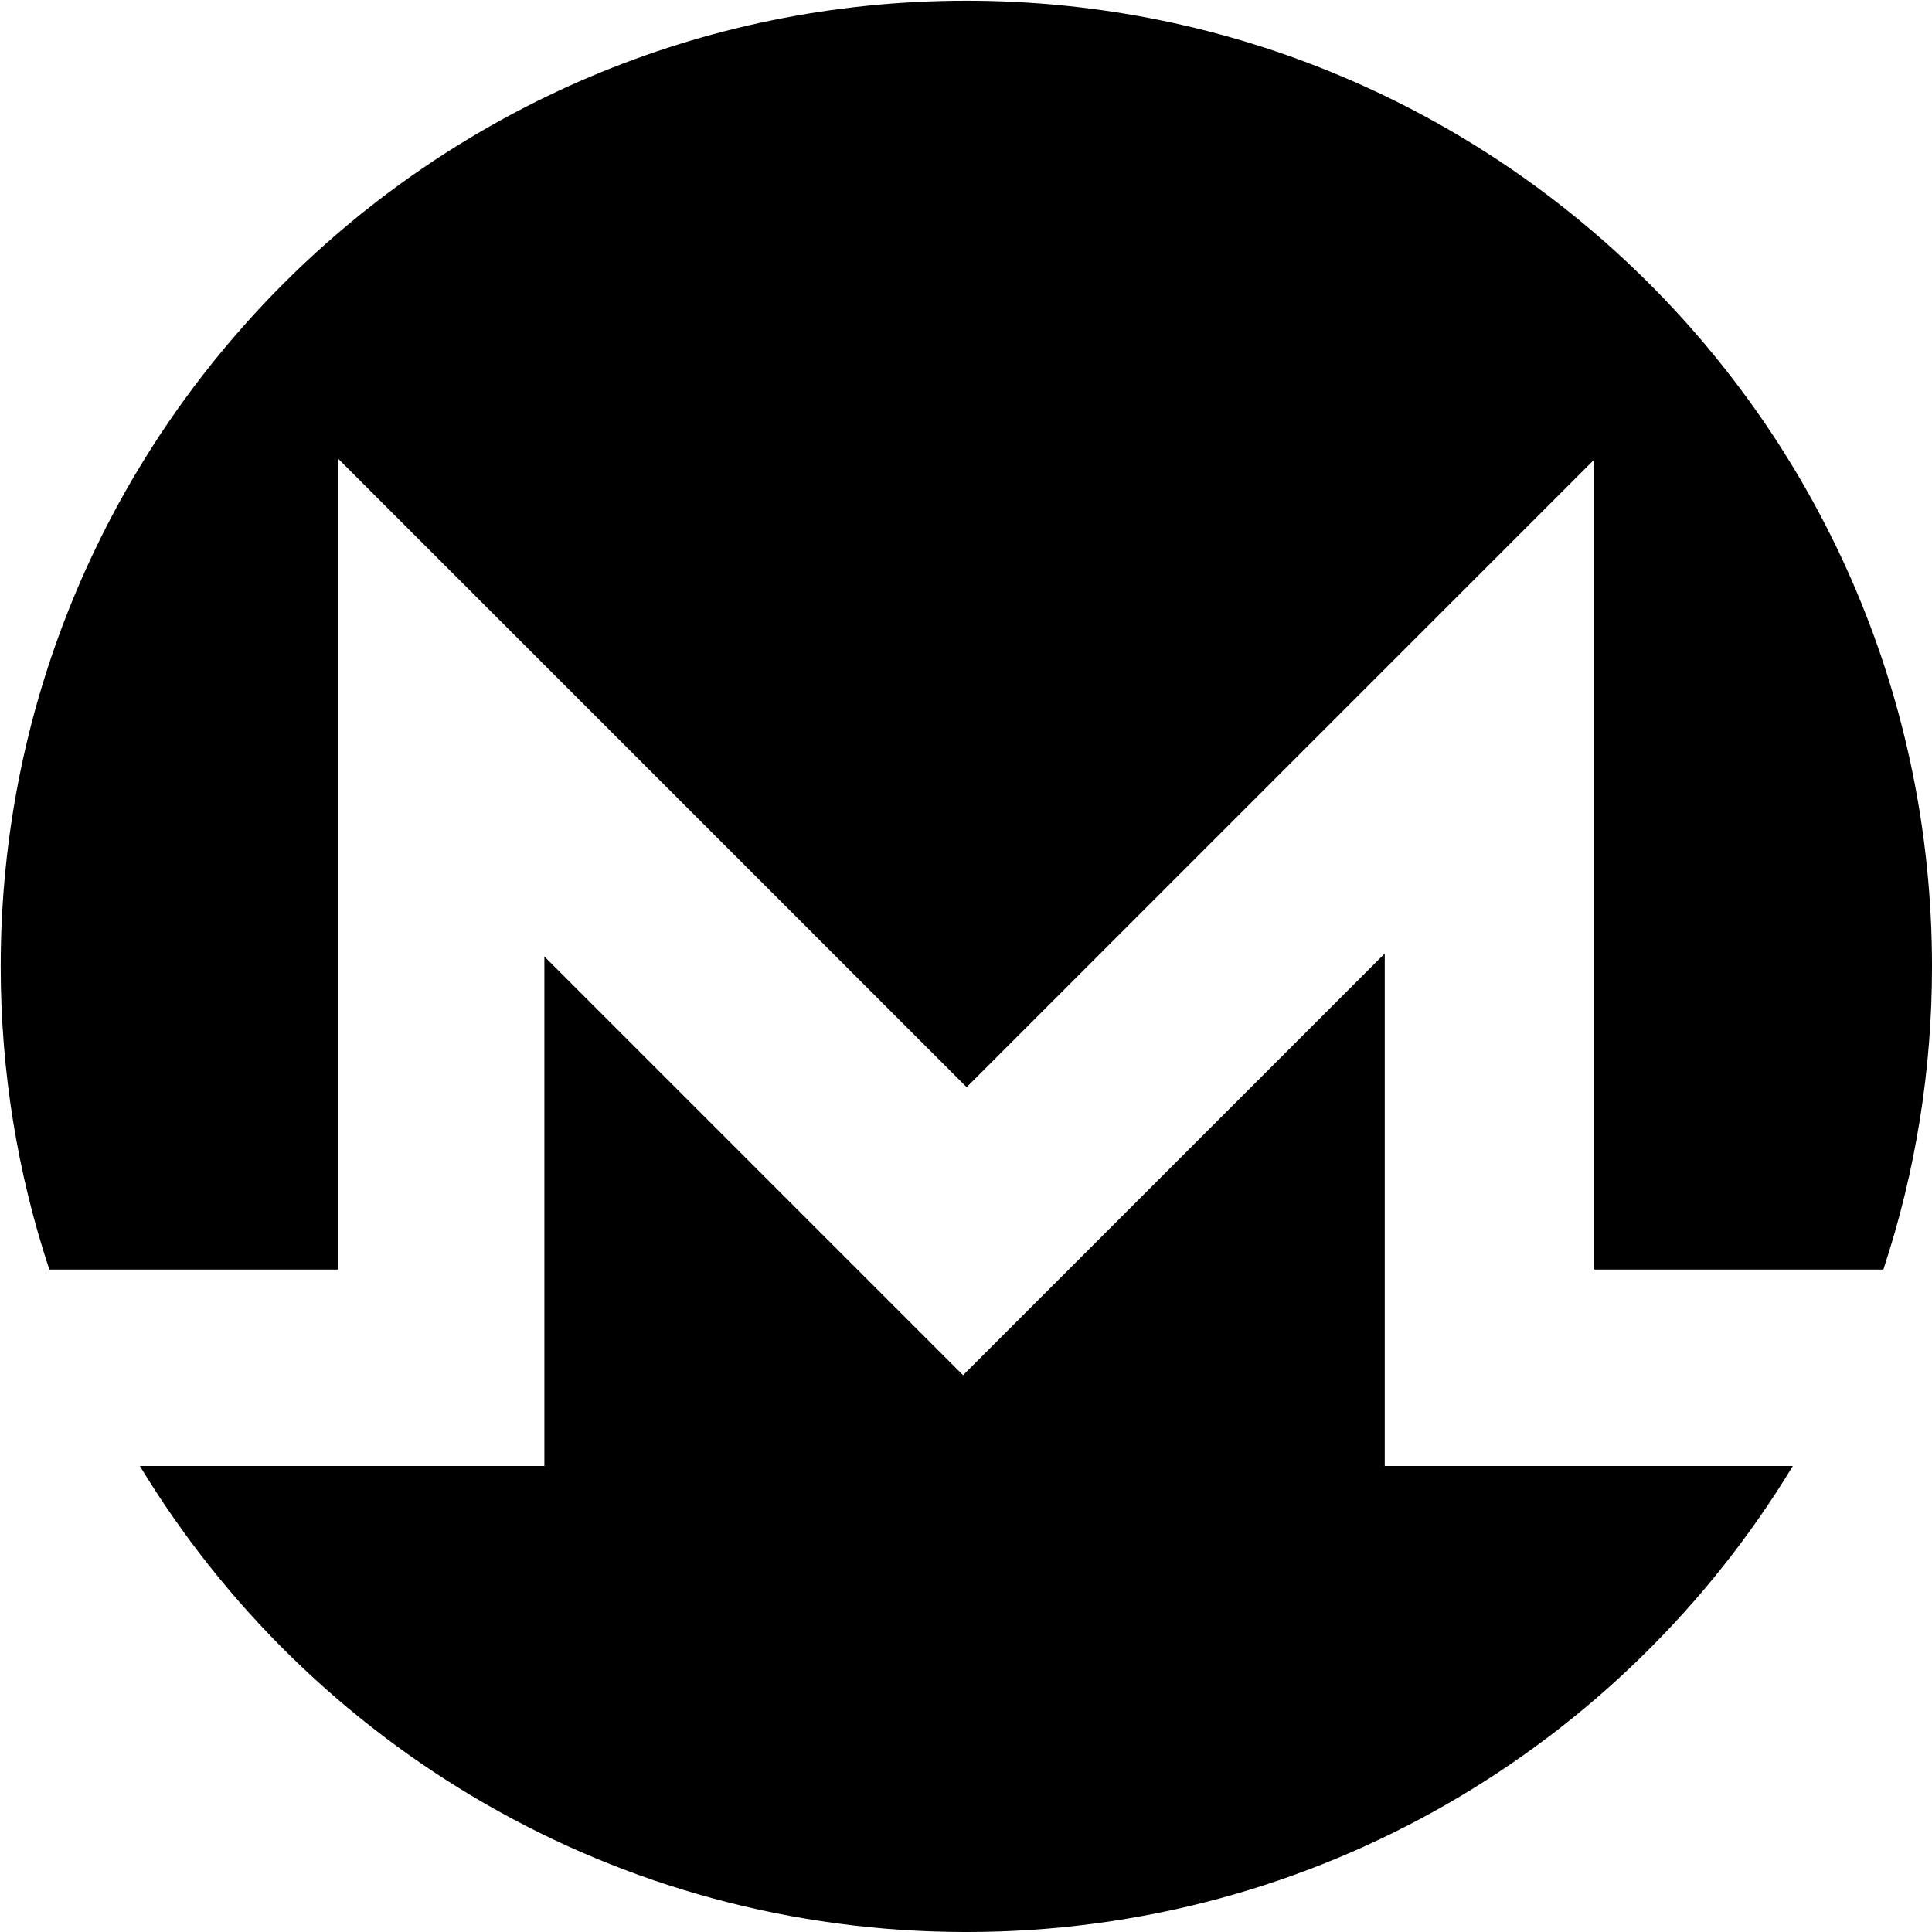
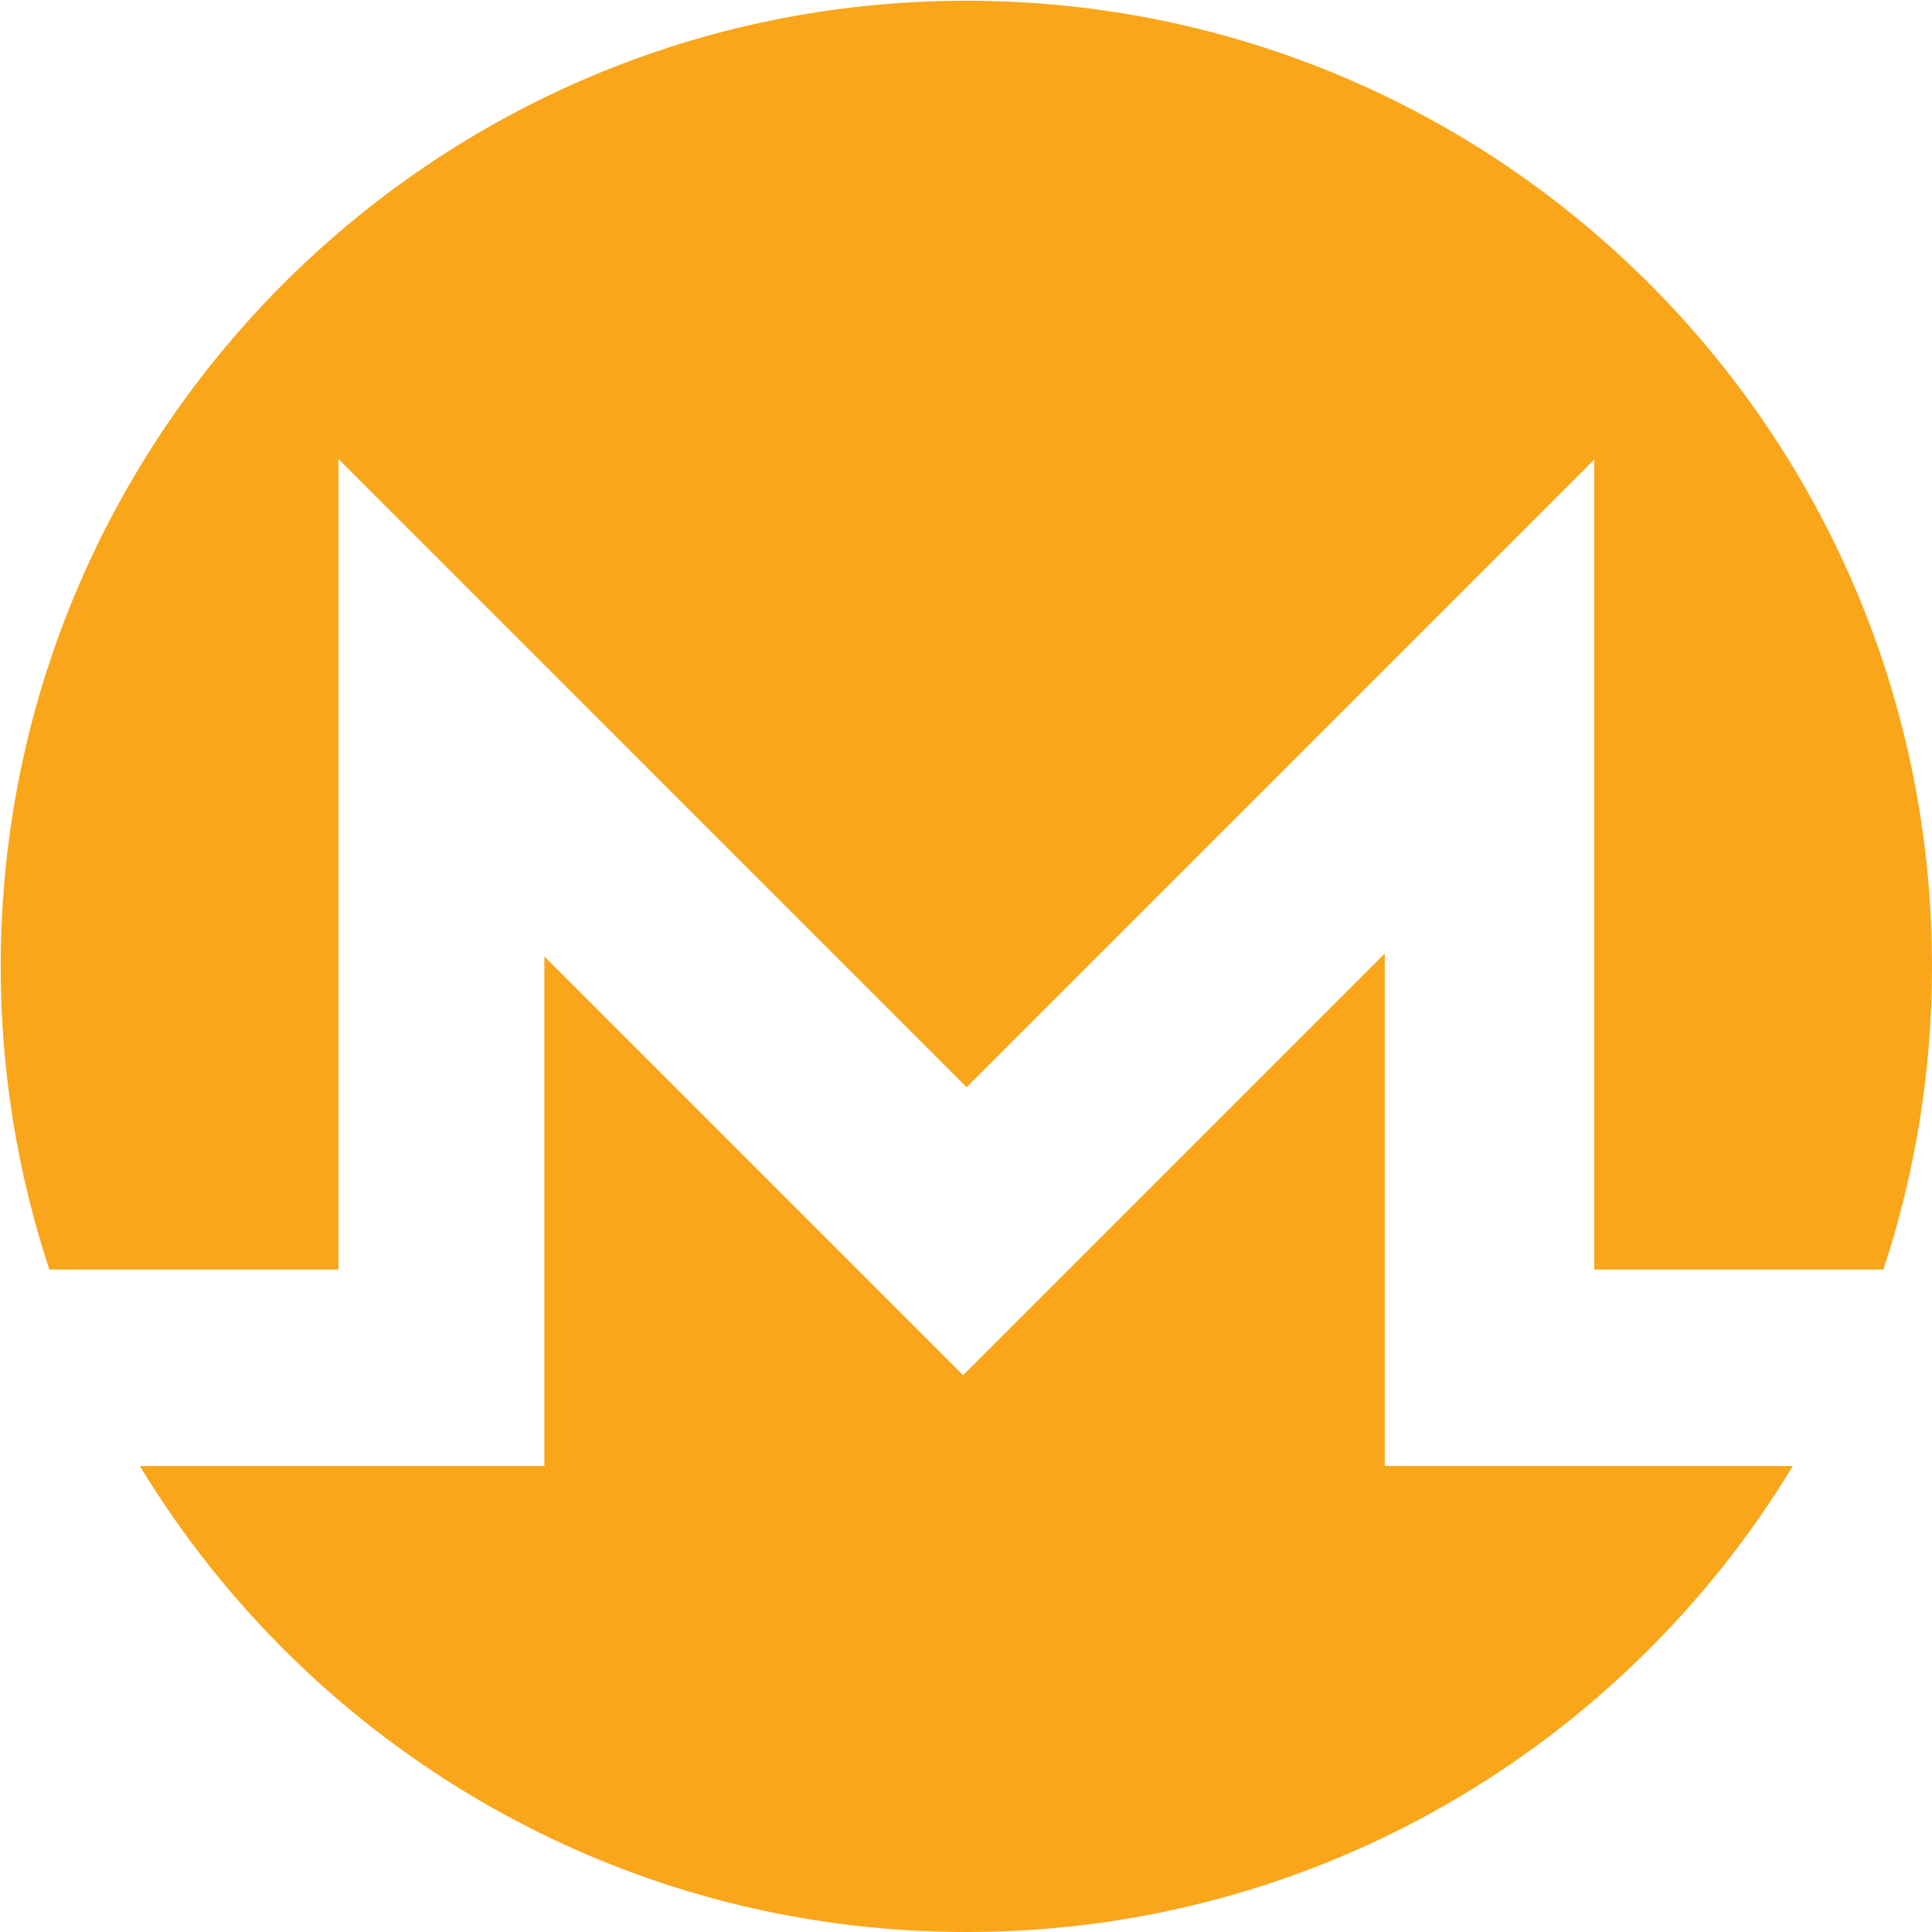
- <svg xmlns="http://www.w3.org/2000/svg" width="226.777" height="226.777" viewBox="0 0 226.777 226.777">
+ <svg xmlns="http://www.w3.org/2000/svg" fill="#faa61a" width="226.777" height="226.777" viewBox="0 0 226.777 226.777">
  <path d="M39.722 149.021v-95.15l73.741 73.741 73.669-73.669v95.079h33.936a113.219 113.219 0 0 0 5.709-35.59c0-62.6-50.746-113.347-113.347-113.347C50.83.085.083 50.832.083 113.432c0 12.435 2.008 24.396 5.709 35.59h33.93z" />
  <path d="M162.54 172.077v-60.152l-49.495 49.495-49.148-49.148v59.806h-47.48c19.864 32.786 55.879 54.7 97.013 54.7 41.135 0 77.149-21.914 97.013-54.7H162.54z" />
</svg>
